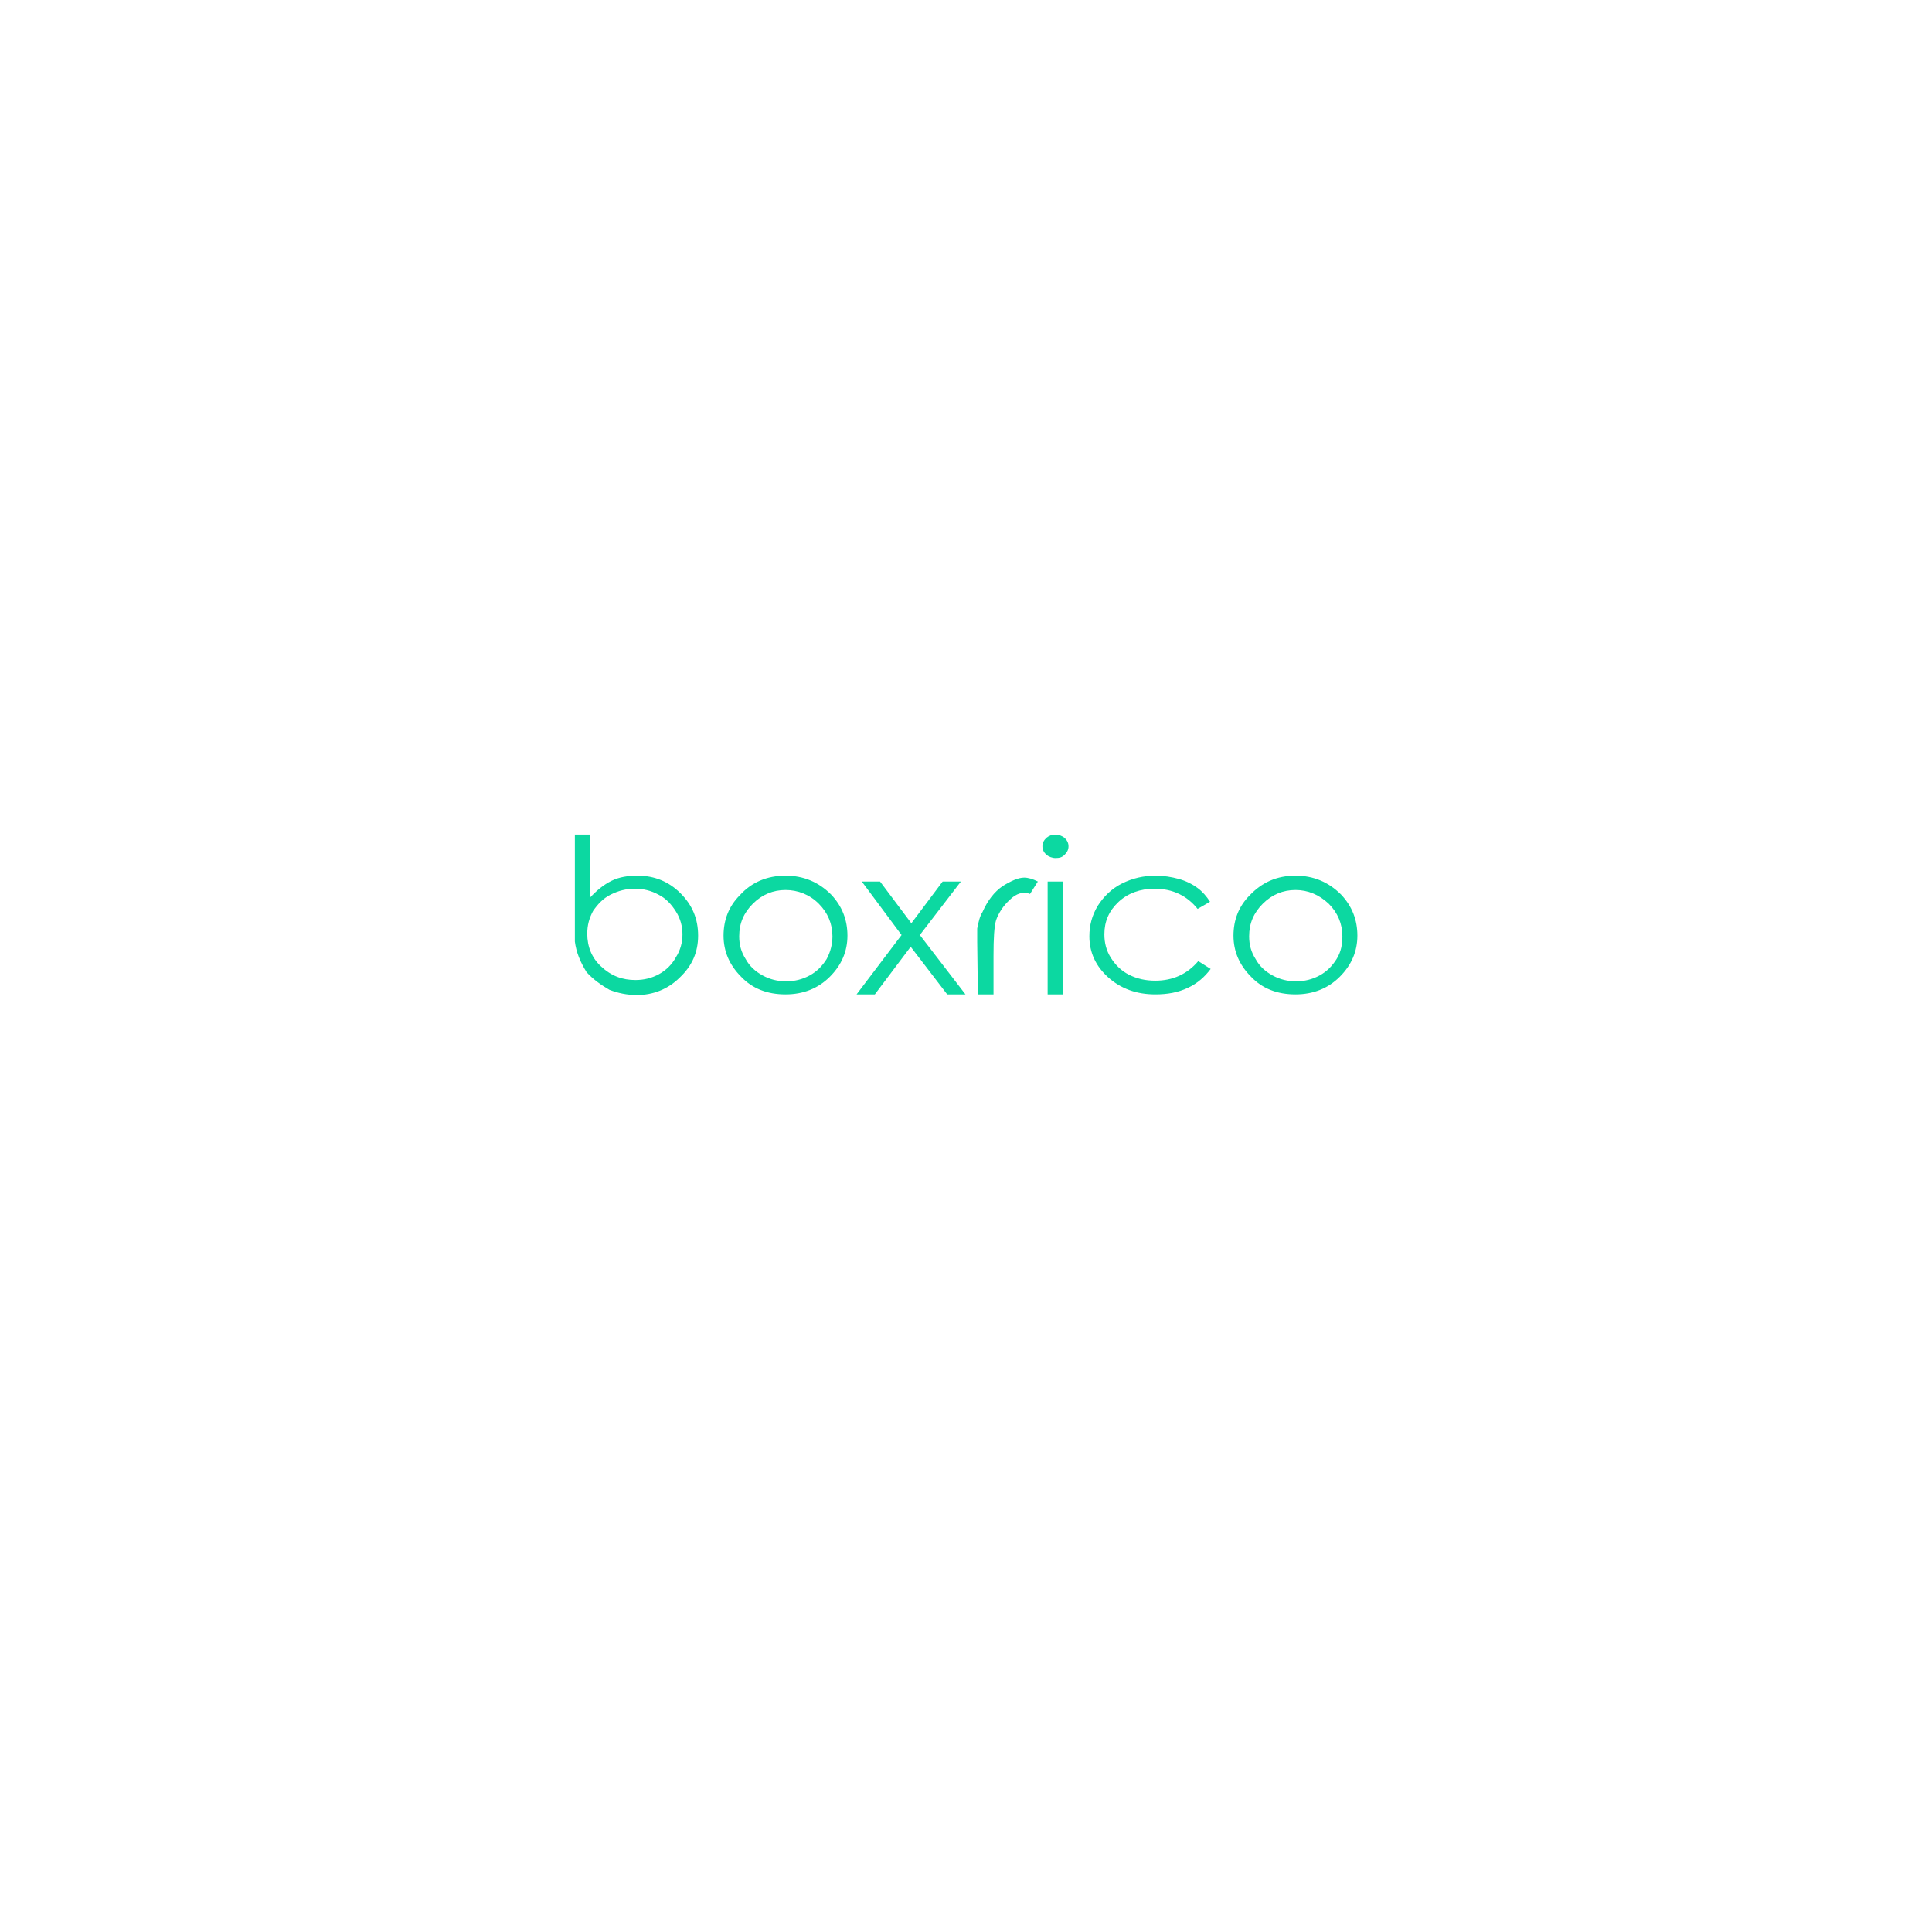
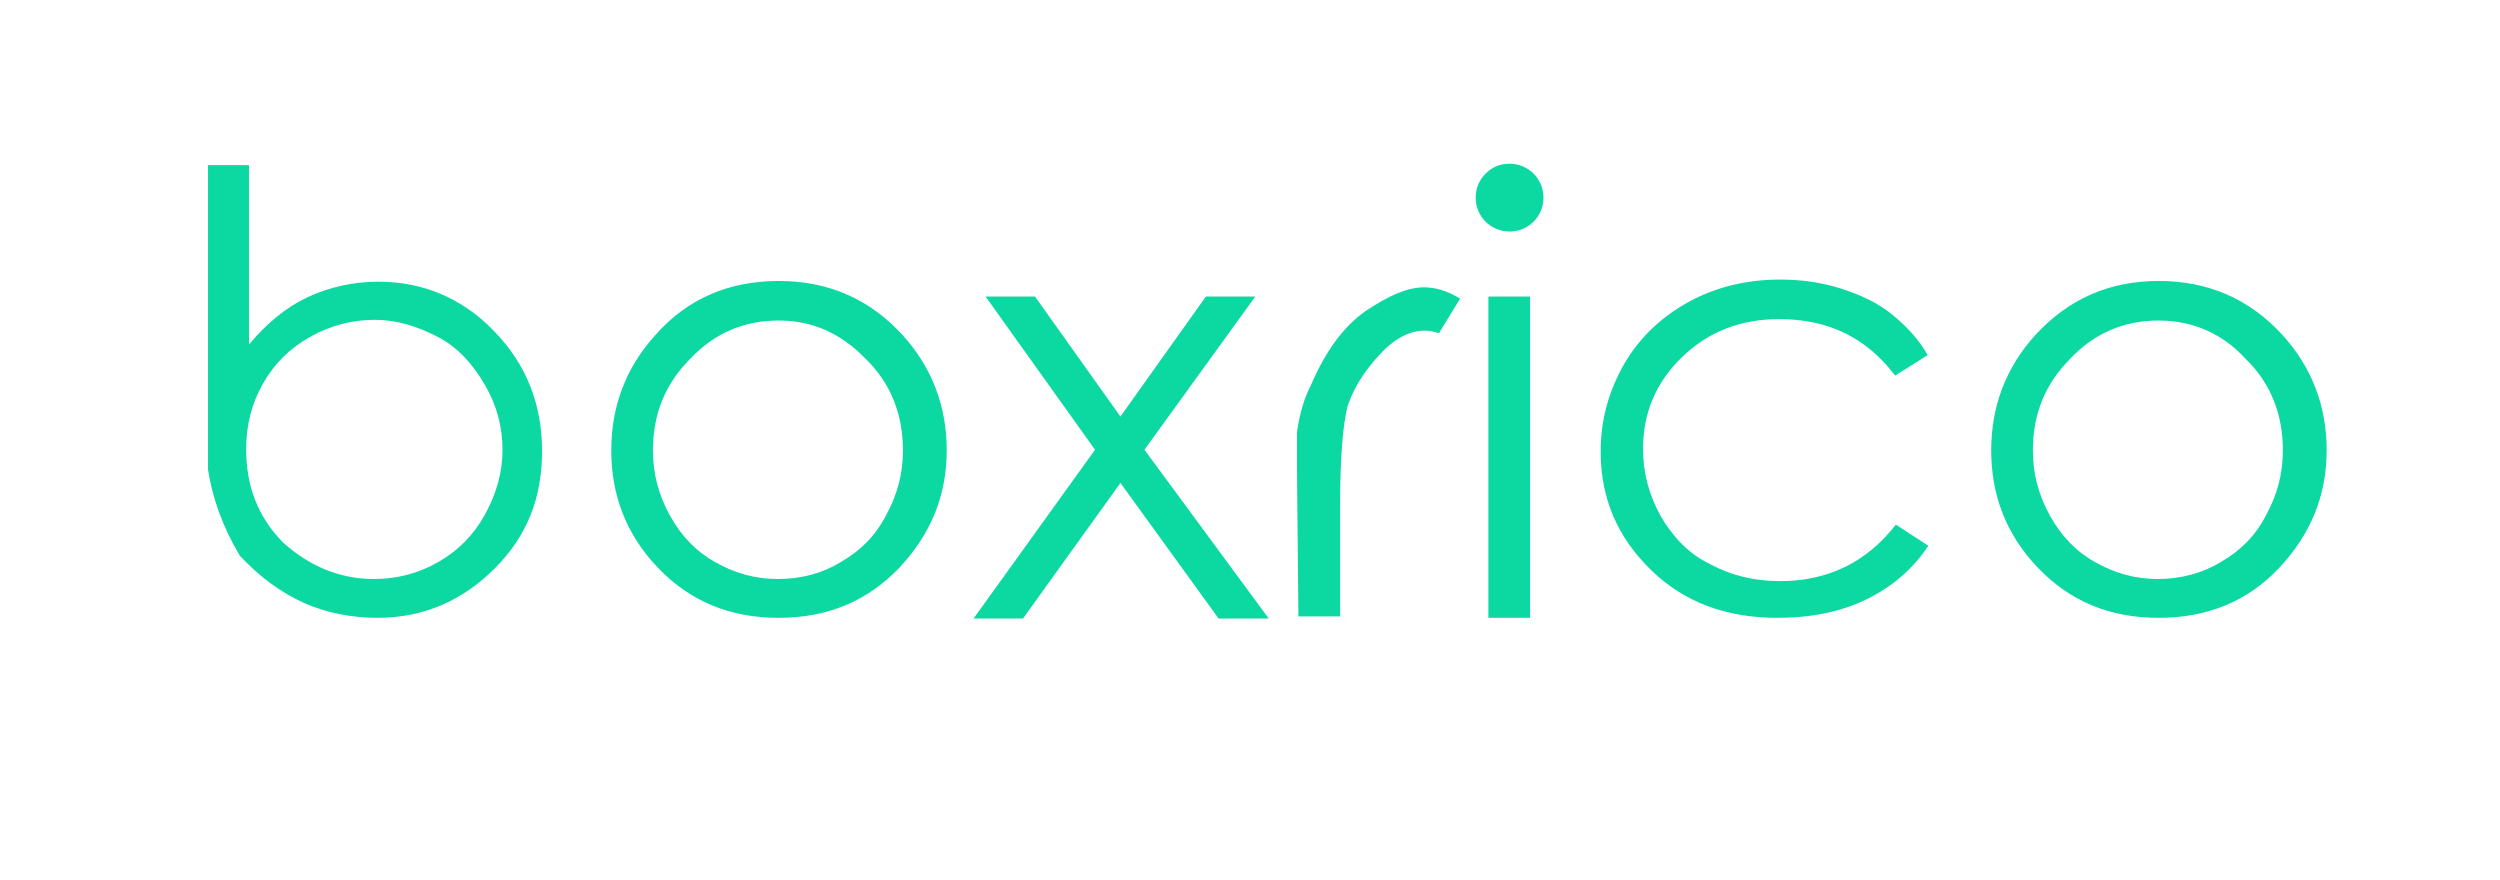
- <svg xmlns="http://www.w3.org/2000/svg" version="1.1" id="Layer_1" x="0px" y="0px" viewBox="0 0 3217.2 3217.2" style="enable-background:new 0 0 3217.2 3217.2;" xml:space="preserve">
+ <svg xmlns="http://www.w3.org/2000/svg" version="1.1" id="Layer_1" x="0px" y="0px" viewBox="0 0 354 124.5" style="enable-background:new 0 0 354 124.5;" xml:space="preserve">
  <style type="text/css">
	.st0{fill:#0CD8A1;}
</style>
-   <g transform="scale(10.85898) translate(10, 10)">
-     <g id="main_text" transform="translate(46.65532, 94.98506)">
-       <path class="st0" d="M33.3,44.1c-1-1.6-1.6-3.1-1.8-4.7c0-10.9,0-16.4,0-16.4h2.3v9.7c1-1.1,2.1-2,3.3-2.6c1.2-0.6,2.6-0.8,4-0.8    c2.6,0,4.8,0.9,6.6,2.7c1.8,1.8,2.7,3.9,2.7,6.5c0,2.5-0.9,4.6-2.8,6.4c-1.8,1.8-4.1,2.7-6.6,2.7c-1.5,0-2.9-0.3-4.2-0.8    C35.6,46.1,34.4,45.3,33.3,44.1L33.3,44.1z M40.8,45.3c1.3,0,2.5-0.3,3.6-0.9s2-1.5,2.6-2.6c0.7-1.1,1-2.3,1-3.5    c0-1.2-0.3-2.4-1-3.5c-0.7-1.1-1.5-2-2.7-2.6c-1.1-0.6-2.3-0.9-3.6-0.9c-1.3,0-2.5,0.3-3.7,0.9s-2,1.5-2.7,2.5    c-0.6,1.1-0.9,2.2-0.9,3.5c0,2,0.7,3.7,2.1,5C37.1,44.7,38.8,45.3,40.8,45.3L40.8,45.3z M63.8,29.3c2.8,0,5.1,1,7,2.9    c1.7,1.8,2.5,3.9,2.5,6.3c0,2.4-0.9,4.5-2.7,6.3s-4.1,2.7-6.8,2.7c-2.8,0-5.1-0.9-6.8-2.7c-1.8-1.8-2.7-3.9-2.7-6.3    c0-2.4,0.8-4.5,2.5-6.2C58.6,30.3,61,29.3,63.8,29.3L63.8,29.3z M63.8,31.5c-1.9,0-3.6,0.7-5,2.1c-1.4,1.4-2.1,3-2.1,5    c0,1.3,0.3,2.4,1,3.5c0.6,1.1,1.5,1.9,2.6,2.5c1.1,0.6,2.3,0.9,3.6,0.9c1.3,0,2.5-0.3,3.6-0.9c1.1-0.6,1.9-1.4,2.6-2.5    c0.6-1.1,0.9-2.3,0.9-3.5c0-1.9-0.7-3.6-2.1-5S65.7,31.5,63.8,31.5L63.8,31.5z M75.5,30.2h2.8l4.8,6.4l4.8-6.4h2.8l-6.3,8.2l7,9.1    h-2.8l-5.6-7.3l-5.5,7.3h-2.8l6.9-9.1L75.5,30.2z M93.2,39.5v-2.1c0.2-1,0.4-1.9,0.8-2.5c0.8-1.8,1.8-3.1,3.1-4    c1.3-0.8,2.4-1.3,3.3-1.3c0.6,0,1.3,0.2,2.1,0.6l-1.2,1.9c-1-0.4-2.1-0.1-3.1,0.9c-1,0.9-1.7,2-2.1,3.1c-0.3,1-0.4,2.8-0.4,5.5    v5.9h-2.4L93.2,39.5L93.2,39.5z M105.2,23c0.5,0,1,0.2,1.4,0.5c0.4,0.4,0.6,0.8,0.6,1.3c0,0.5-0.2,0.9-0.6,1.3    c-0.4,0.4-0.8,0.5-1.4,0.5c-0.5,0-1-0.2-1.4-0.5c-0.4-0.4-0.6-0.8-0.6-1.3c0-0.5,0.2-0.9,0.6-1.3C104.2,23.2,104.6,23,105.2,23    L105.2,23z M104,30.2h2.3v17.3H104V30.2L104,30.2z M128.9,33.3l-1.9,1.1c-1.6-2-3.8-3.1-6.6-3.1c-2.2,0-4.1,0.7-5.5,2    c-1.5,1.4-2.2,3-2.2,5c0,1.3,0.3,2.5,1,3.6c0.7,1.1,1.6,2,2.8,2.6c1.2,0.6,2.5,0.9,4,0.9c2.7,0,4.9-1,6.6-3l1.9,1.2    c-0.9,1.2-2,2.2-3.5,2.9c-1.5,0.7-3.1,1-5,1c-2.9,0-5.3-0.9-7.2-2.6c-1.9-1.7-2.9-3.8-2.9-6.3c0-1.7,0.4-3.2,1.3-4.7    c0.9-1.4,2.1-2.6,3.7-3.4s3.3-1.2,5.2-1.2c1.2,0,2.4,0.2,3.5,0.5c1.1,0.3,2.1,0.8,2.9,1.4C127.7,31.7,128.4,32.5,128.9,33.3    L128.9,33.3z M142,29.3c2.8,0,5.1,1,7,2.9c1.7,1.8,2.5,3.9,2.5,6.3c0,2.4-0.9,4.5-2.7,6.3s-4.1,2.7-6.8,2.7    c-2.8,0-5.1-0.9-6.8-2.7c-1.8-1.8-2.7-3.9-2.7-6.3c0-2.4,0.8-4.5,2.5-6.2C136.9,30.3,139.2,29.3,142,29.3L142,29.3z M142,31.5    c-1.9,0-3.6,0.7-5,2.1c-1.4,1.4-2.1,3-2.1,5c0,1.3,0.3,2.4,1,3.5c0.6,1.1,1.5,1.9,2.6,2.5c1.1,0.6,2.3,0.9,3.6,0.9    c1.3,0,2.5-0.3,3.6-0.9c1.1-0.6,1.9-1.4,2.6-2.5s0.9-2.3,0.9-3.5c0-1.9-0.7-3.6-2.1-5C145.6,32.2,143.9,31.5,142,31.5L142,31.5z" />
-     </g>
+   <g id="main_text" transform="translate(46.65532, 94.98506)">
+     <path class="st0" d="M-12.7-16.3c-2.5-4.2-3.9-8.3-4.5-12.2c0-28.8,0-43.3,0-43.1h5.8v25.4c2.5-3,5.3-5.3,8.3-6.7   c3-1.4,6.4-2.2,10-2.2c6.4,0,12,2.4,16.4,7c4.6,4.7,6.8,10.4,6.8,17S28-19.1,23.4-14.5s-10.1,7-16.6,7c-3.7,0-7.2-0.7-10.4-2.1   C-6.9-11.1-9.9-13.3-12.7-16.3L-12.7-16.3z M6.3-13c3.3,0,6.3-0.8,9.1-2.4c2.8-1.6,5-3.8,6.6-6.7s2.5-5.9,2.5-9.2   c0-3.2-0.8-6.3-2.5-9.2c-1.7-2.9-3.8-5.3-6.7-6.8s-5.8-2.4-8.9-2.4s-6.3,0.8-9.1,2.4c-2.9,1.6-5.1,3.8-6.7,6.6s-2.4,5.9-2.4,9.3   c0,5.3,1.7,9.7,5.3,13.3C-2.9-14.9,1.3-13,6.3-13L6.3-13z M63.6-55.2c7,0,12.8,2.5,17.5,7.6c4.2,4.6,6.3,10.1,6.3,16.4   s-2.2,11.8-6.7,16.6c-4.5,4.7-10.1,7.1-17.1,7.1S51-9.9,46.5-14.6s-6.6-10.3-6.6-16.6c0-6.3,2.1-11.8,6.3-16.4   C50.7-52.7,56.6-55.2,63.6-55.2L63.6-55.2z M63.6-49.6c-4.9,0-9.1,1.8-12.5,5.4c-3.6,3.6-5.3,7.9-5.3,13c0,3.3,0.8,6.3,2.4,9.2   c1.6,2.9,3.7,5.1,6.4,6.6c2.8,1.6,5.7,2.4,8.9,2.4c3.3,0,6.3-0.8,8.9-2.4c2.8-1.6,4.9-3.7,6.4-6.6c1.6-2.9,2.4-5.9,2.4-9.2   c0-5.1-1.7-9.5-5.3-13C72.5-47.7,68.5-49.6,63.6-49.6L63.6-49.6z M92.9-53h7L112-36l12.1-17h7l-15.7,21.7L133-7.4h-7.1L112-26.6   L98.2-7.4h-7l17.2-23.9L92.9-53z M137-28.3v-5.5c0.4-2.8,1.1-5,2-6.7c2-4.7,4.6-8.3,7.8-10.5c3.3-2.2,5.9-3.3,8.2-3.3   c1.6,0,3.3,0.5,5.1,1.6l-3,4.9c-2.6-0.9-5.1-0.1-7.6,2.2c-2.5,2.5-4.3,5.1-5.3,8c-0.7,2.6-1.1,7.4-1.1,14.5v15.4h-5.9L137-28.3   L137-28.3z M167.1-71.8c1.3,0,2.5,0.5,3.4,1.4c0.9,0.9,1.4,2.1,1.4,3.4c0,1.3-0.5,2.5-1.4,3.4c-0.9,0.9-2.1,1.4-3.4,1.4   c-1.3,0-2.5-0.5-3.4-1.4c-0.9-0.9-1.4-2.1-1.4-3.4c0-1.3,0.5-2.5,1.4-3.4C164.6-71.3,165.7-71.8,167.1-71.8L167.1-71.8z M164.1-53   h5.9v45.5h-5.9V-53L164.1-53z M226.3-44.7l-4.6,2.9c-4.1-5.4-9.5-8-16.4-8c-5.5,0-10.1,1.8-13.8,5.4c-3.7,3.6-5.5,7.9-5.5,13   c0,3.3,0.8,6.4,2.5,9.5c1.7,2.9,3.9,5.3,7,6.8c3,1.6,6.2,2.4,9.9,2.4c6.7,0,12.2-2.6,16.4-8l4.6,3c-2.2,3.3-5.1,5.8-8.8,7.6   c-3.7,1.8-7.9,2.6-12.6,2.6c-7.2,0-13.2-2.2-17.9-6.8s-7.1-10.1-7.1-16.7c0-4.5,1.1-8.5,3.3-12.4c2.2-3.8,5.3-6.7,9.1-8.8   c3.8-2.1,8.2-3.2,13-3.2c3,0,5.9,0.4,8.7,1.3c2.8,0.9,5.3,2.1,7.1,3.6C223.3-48.8,225-47,226.3-44.7L226.3-44.7z M259-55.2   c7,0,12.8,2.5,17.5,7.6c4.2,4.6,6.3,10.1,6.3,16.4s-2.2,11.8-6.7,16.6C271.7-9.9,266-7.5,259-7.5c-7,0-12.6-2.4-17.1-7.1   s-6.6-10.3-6.6-16.6c0-6.3,2.1-11.8,6.3-16.4C246.3-52.7,252.1-55.2,259-55.2L259-55.2z M259-49.6c-4.9,0-9.1,1.8-12.5,5.4   c-3.6,3.6-5.3,7.9-5.3,13c0,3.3,0.8,6.3,2.4,9.2c1.6,2.9,3.7,5.1,6.4,6.6c2.8,1.6,5.7,2.4,8.9,2.4s6.3-0.8,8.9-2.4   c2.8-1.6,4.9-3.7,6.4-6.6c1.6-2.9,2.4-5.9,2.4-9.2c0-5.1-1.7-9.5-5.3-13C268.1-47.7,263.9-49.6,259-49.6L259-49.6z" />
  </g>
</svg>
